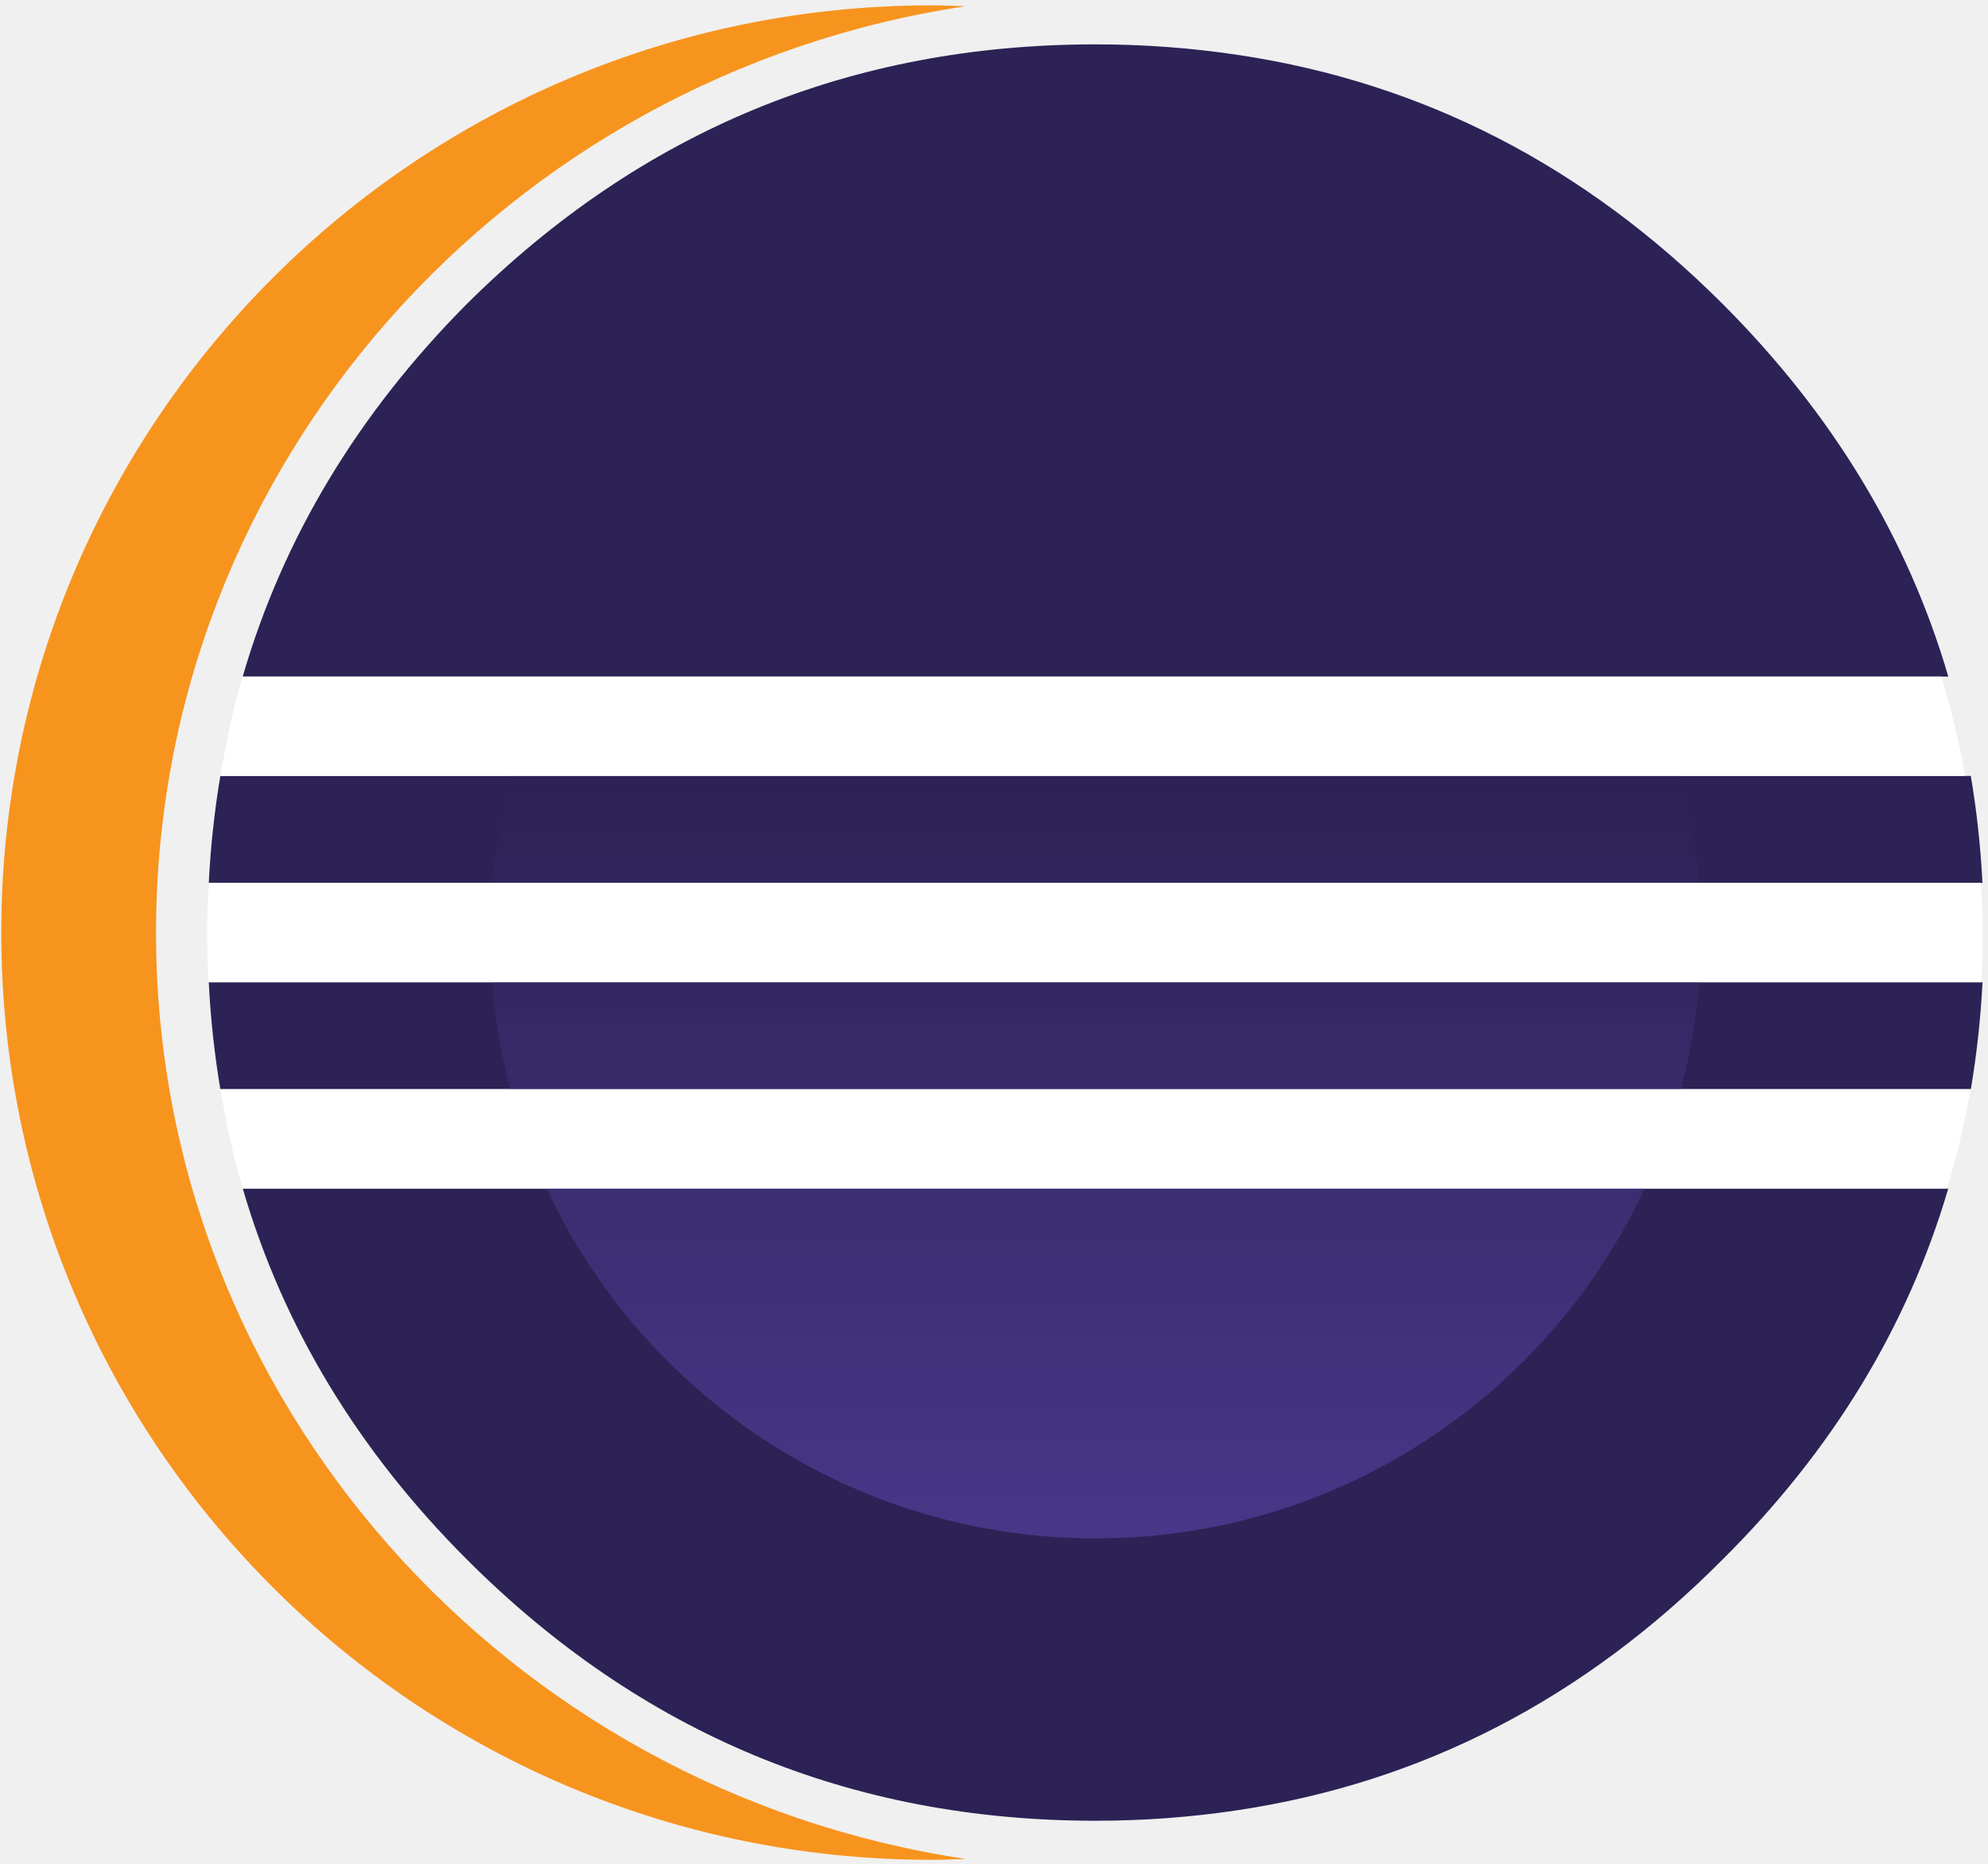
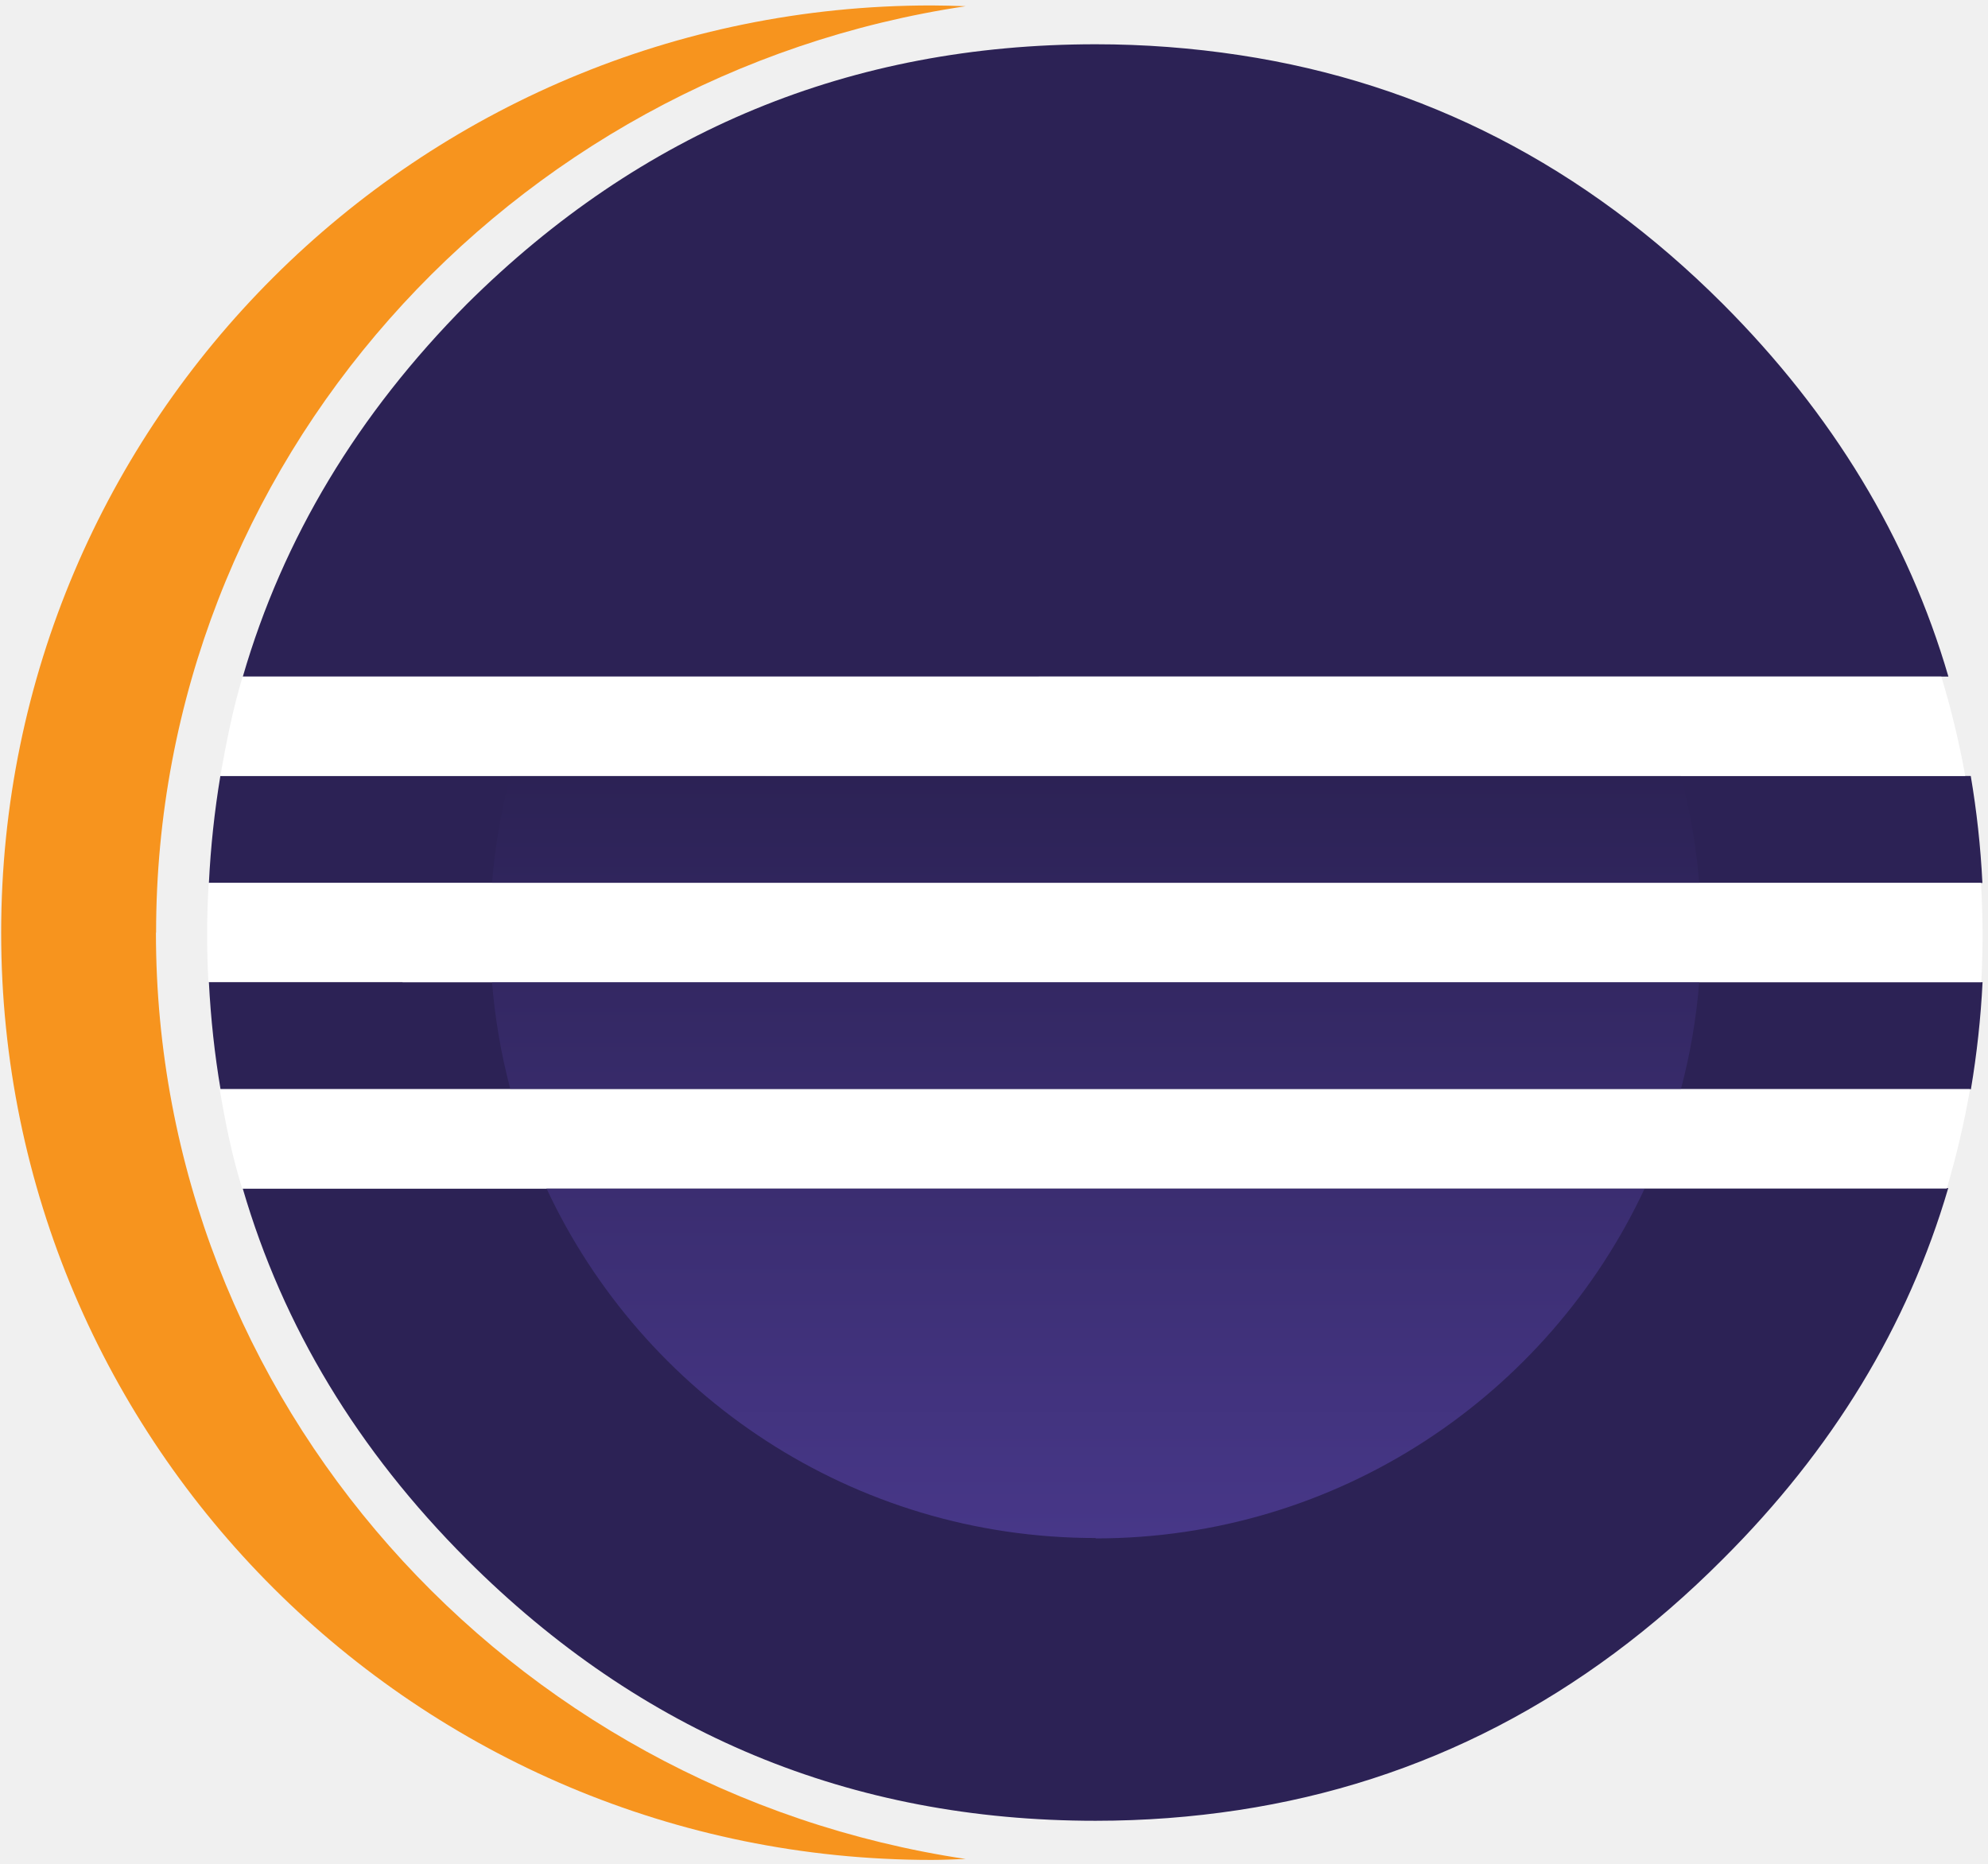
- <svg xmlns="http://www.w3.org/2000/svg" width="2500" height="2344" viewBox="0 0 256 240" preserveAspectRatio="xMinYMin meet">
+ <svg xmlns="http://www.w3.org/2000/svg" viewBox="0 0 256 240" preserveAspectRatio="xMinYMin meet">
  <defs>
-     <linearGradient x1="50%" y1="1089.396%" x2="50%" y2="-159.5%" id="a">
+     <linearGradient id="a" x1="50%" x2="50%" y1="1089.4%" y2="-159.5%">
      <stop stop-color="#473788" offset="30.33%" />
      <stop stop-color="#2C2255" offset="87.2%" />
    </linearGradient>
-     <linearGradient x1="49.999%" y1="896.537%" x2="49.999%" y2="-352.359%" id="b">
+     <linearGradient id="b" x1="50%" x2="50%" y1="896.54%" y2="-352.36%">
      <stop stop-color="#473788" offset="30.33%" />
      <stop stop-color="#2C2255" offset="87.2%" />
    </linearGradient>
-     <linearGradient x1="49.999%" y1="215.17%" x2="49.999%" y2="-166.715%" id="c">
+     <linearGradient id="c" x1="50%" x2="50%" y1="215.17%" y2="-166.72%">
      <stop stop-color="#473788" offset="30.33%" />
      <stop stop-color="#2C2255" offset="86.31%" />
    </linearGradient>
  </defs>
-   <path d="M70.382 153.049H31.26c5.18 17.768 14.792 33.693 28.864 47.768 22.434 22.436 49.41 33.64 80.956 33.64 6.306 0 12.416-.47 18.35-1.365 23.761-3.587 44.565-14.33 62.39-32.275 14.162-14.07 23.842-30 29.062-47.768H70.382zM48.81 99.915H28.373a119.493 119.493 0 0 0-1.488 13.775h228.399c-.233-4.7-.743-9.285-1.497-13.775M26.885 126.482c.231 4.703.738 9.287 1.488 13.775h225.418a118.86 118.86 0 0 0 1.5-13.775M250.887 87.12c-5.215-17.817-14.897-33.817-29.067-47.99-17.778-17.777-38.522-28.443-62.207-32.031a123.318 123.318 0 0 0-18.532-1.386c-31.546 0-58.524 11.143-80.956 33.418C46.048 53.303 36.43 69.303 31.254 87.12" fill="#2C2255" />
-   <path d="M20.093 120.09C20.093 59.753 65.407 9.621 124.357.803c-1.462-.053-2.932-.112-4.409-.112C53.796.692.164 54.15.164 120.09c0 65.943 53.63 119.397 119.784 119.397 1.482 0 2.951-.056 4.419-.11-58.96-8.817-104.274-58.95-104.274-119.287z" fill="#F7941E" />
-   <g>
-     <path d="M155.728 14.226A77.824 77.824 0 0 0 153.364.451H2.642A77.753 77.753 0 0 0 .276 14.226h155.452z" fill="url(#a)" transform="translate(63.083 99.461)" />
-     <path d="M155.728 27.02H.278a77.611 77.611 0 0 0 2.364 13.776h150.724a77.821 77.821 0 0 0 2.362-13.776z" fill="url(#b)" transform="translate(63.083 99.461)" />
-     <path d="M78.003 98.636c31.3 0 58.282-18.441 70.706-45.048H7.297c12.425 26.607 39.405 45.048 70.706 45.048z" fill="url(#c)" transform="translate(63.083 99.461)" />
-   </g>
-   <g fill="#FFF">
-     <path d="M51.84 126.482h203.29c.108-2.035.168-4.084.168-6.147 0-2.232-.081-4.444-.208-6.647H26.885c-.126 2.2-.208 4.415-.208 6.647 0 2.063.06 4.112.168 6.147H51.84zM69.924 87.12H31.252c-1.271 4.166-2.091 8.44-2.879 12.795H253.065a113.52 113.52 0 0 0-3.075-12.795M238.373 140.255H28.371c.766 4.352 1.638 8.623 2.888 12.794H250.738a113.252 113.252 0 0 0 3.023-12.794h-15.388z" />
-   </g>
+   <path fill="#2C2255" d="M70.38 153.05H31.26c5.18 17.77 14.8 33.7 28.86 47.77 22.44 22.43 49.4 33.64 80.96 33.64 6.3 0 12.42-.47 18.35-1.37 23.76-3.6 44.56-14.4 62.4-32.3 14.15-14.1 23.83-30 29.05-47.8H70.38zM48.8 99.9H28.38a119.5 119.5 0 0 0-1.48 13.8h228.38c-.23-4.7-.74-9.3-1.5-13.78M26.9 126.48c.24 4.7.74 9.3 1.5 13.78h225.4a118.86 118.86 0 0 0 1.5-13.78m-4.4-39.36c-5.2-17.82-14.9-33.82-29.06-48-17.78-17.77-38.52-28.43-62.2-32.02a123.32 123.32 0 0 0-18.54-1.4c-31.55 0-58.52 11.16-80.96 33.43-14.07 14.17-23.7 30.17-28.87 48" />
+   <path fill="#F7941E" d="M20.1 120.1C20.1 59.74 65.4 9.6 124.35.8c-1.47-.05-2.94-.1-4.4-.1C53.8.7.15 54.14.15 120.1c0 65.93 53.63 119.4 119.8 119.4 1.47 0 2.94-.07 4.4-.12-58.95-8.82-104.27-58.95-104.27-119.3z" />
+   <path fill="url(#a)" d="M155.73 14.23A77.82 77.82 0 0 0 153.36.45H2.64A77.75 77.75 0 0 0 .28 14.23h155.45z" transform="translate(63.083 99.46)" />
+   <path fill="url(#b)" d="M155.73 27.02H.28A77.6 77.6 0 0 0 2.64 40.8h150.73a77.82 77.82 0 0 0 2.36-13.78z" transform="translate(63.083 99.46)" />
+   <path fill="url(#c)" d="M78 98.64c31.3 0 58.28-18.45 70.7-45.05H7.3c12.42 26.6 39.4 45 70.7 45z" transform="translate(63.083 99.46)" />
+   <path fill="#FFF" d="M51.84 126.48h203.3c.1-2.03.16-4.08.16-6.15 0-2.23-.08-4.44-.2-6.64H26.87c-.12 2.2-.2 4.4-.2 6.6 0 2 .06 4.1.16 6.1h25zm18.08-39.36H31.25c-1.27 4.17-2.1 8.44-2.88 12.8h224.7a113.52 113.52 0 0 0-3.08-12.8m-11.7 53.13h-210c.73 4.36 1.6 8.63 2.9 12.8h219.5a113.25 113.25 0 0 0 3-12.8h-15.4z" />
</svg>
